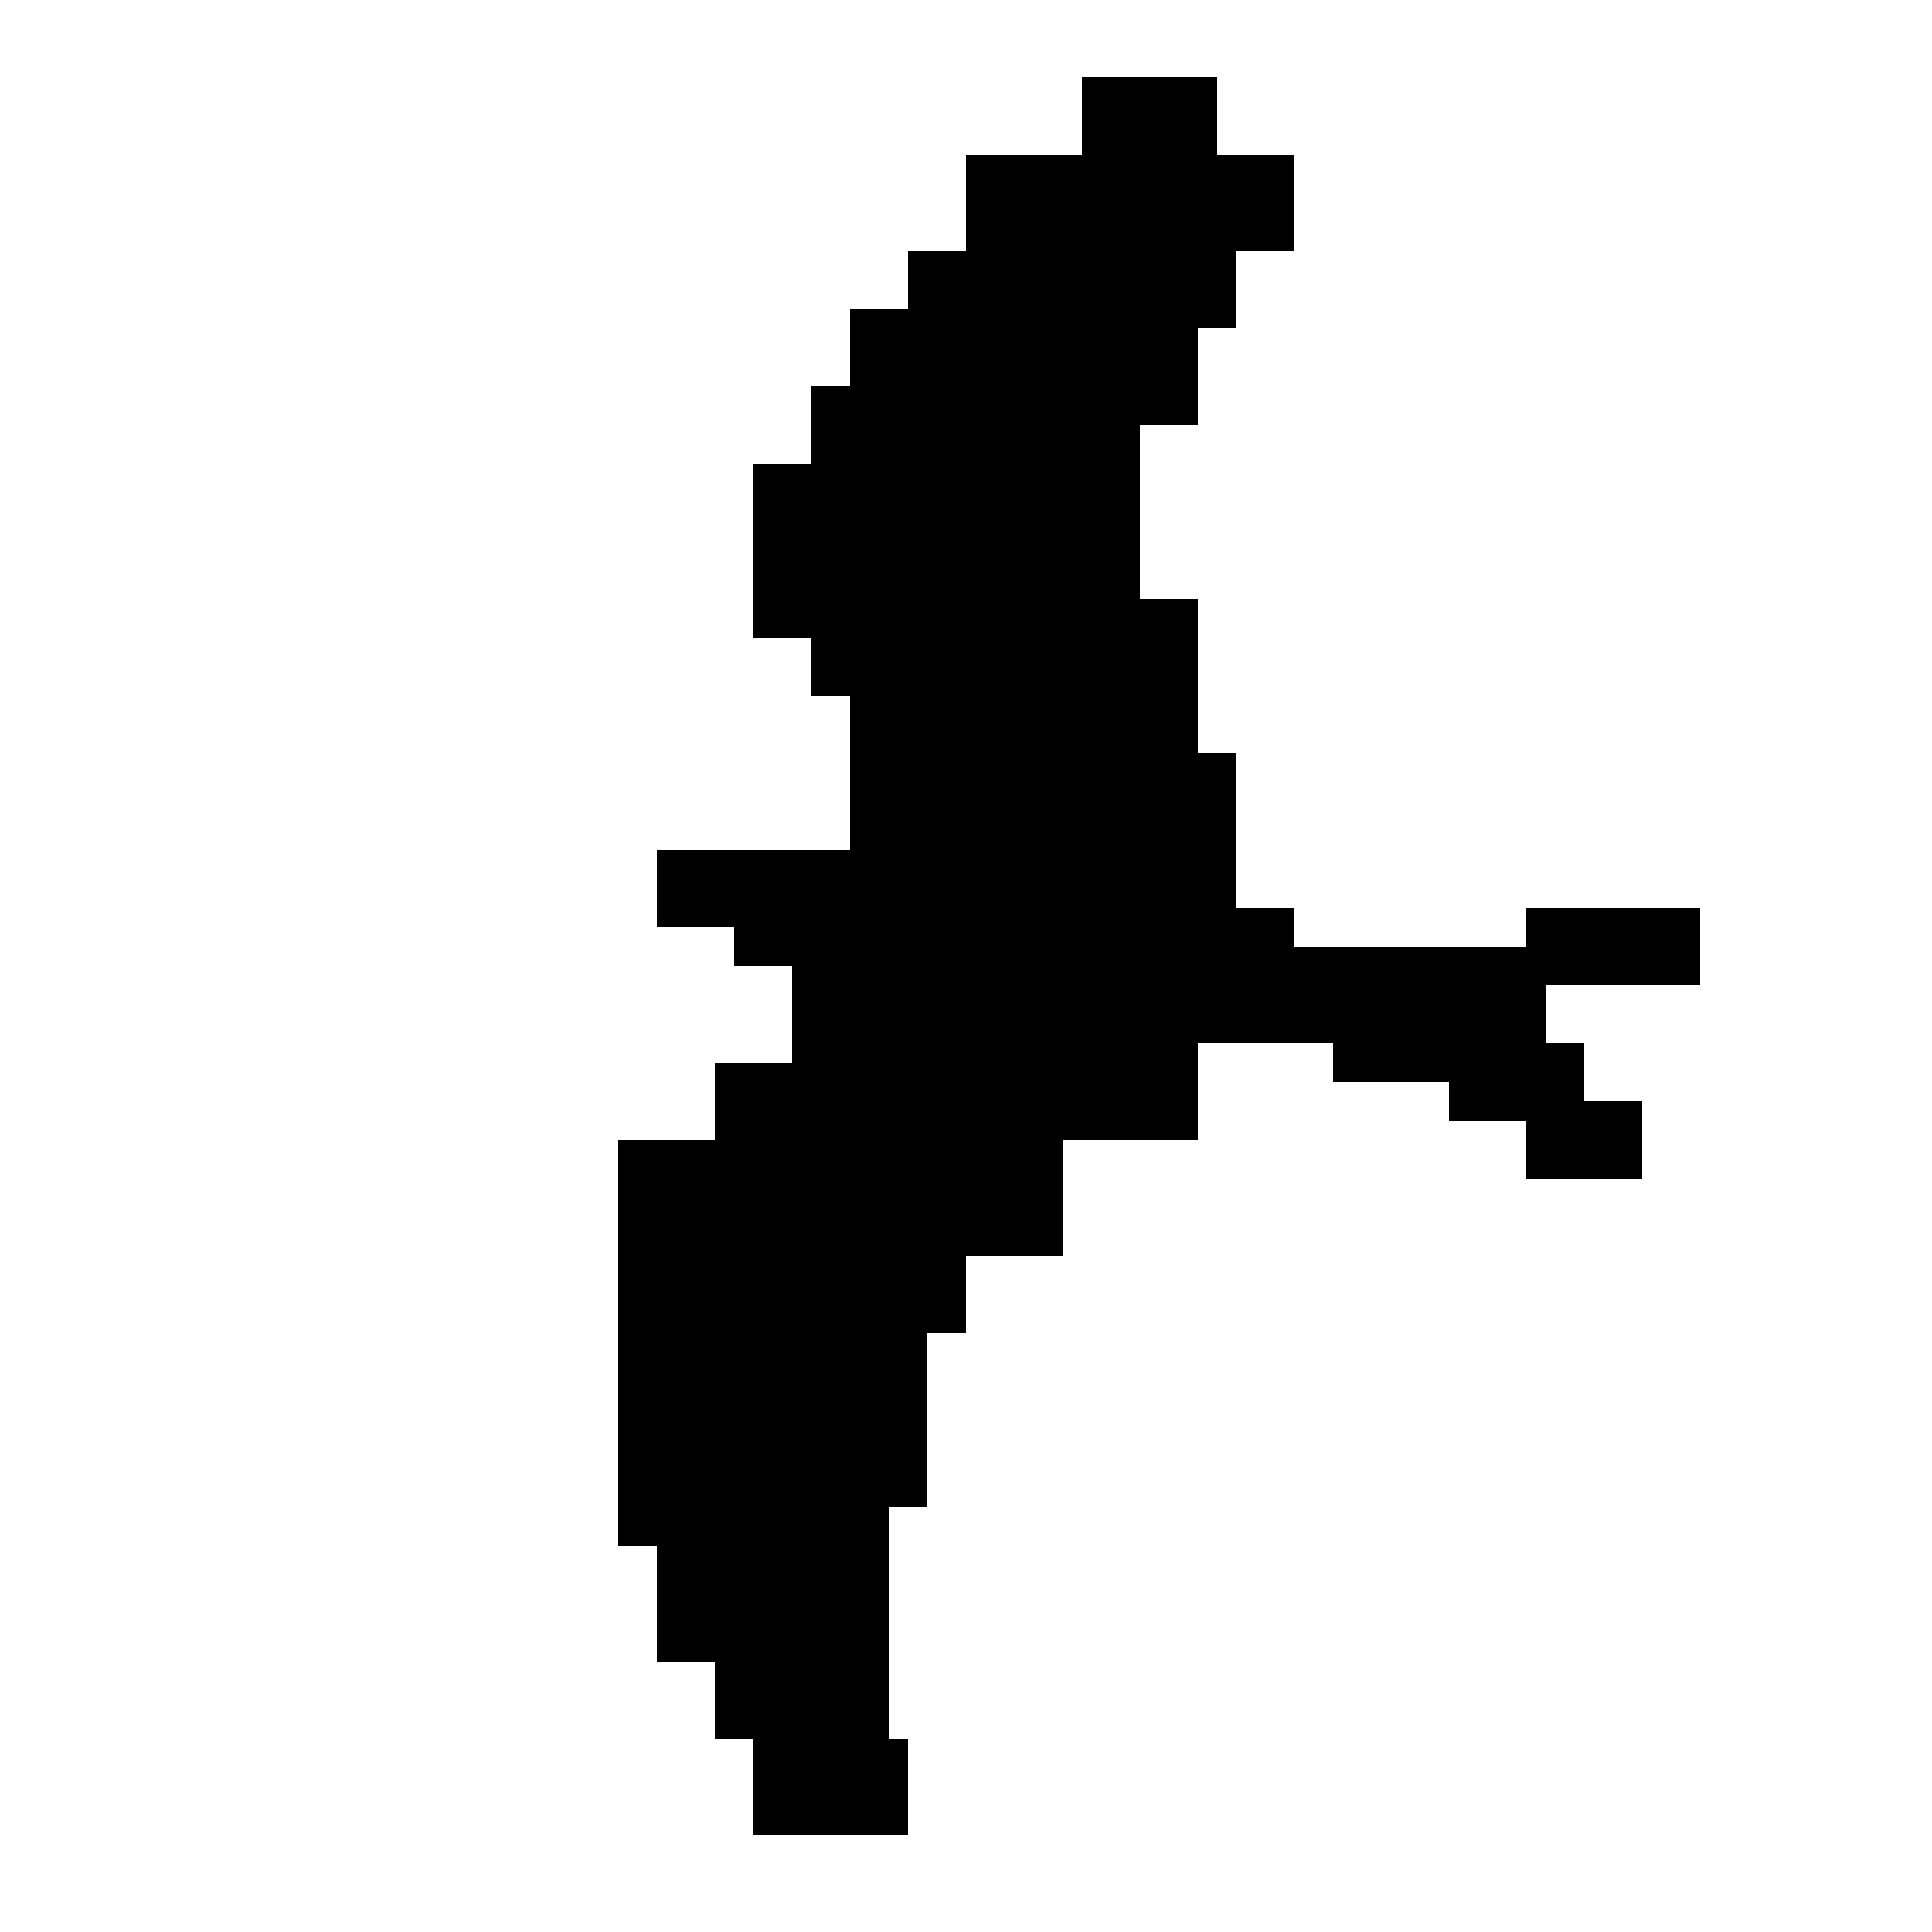
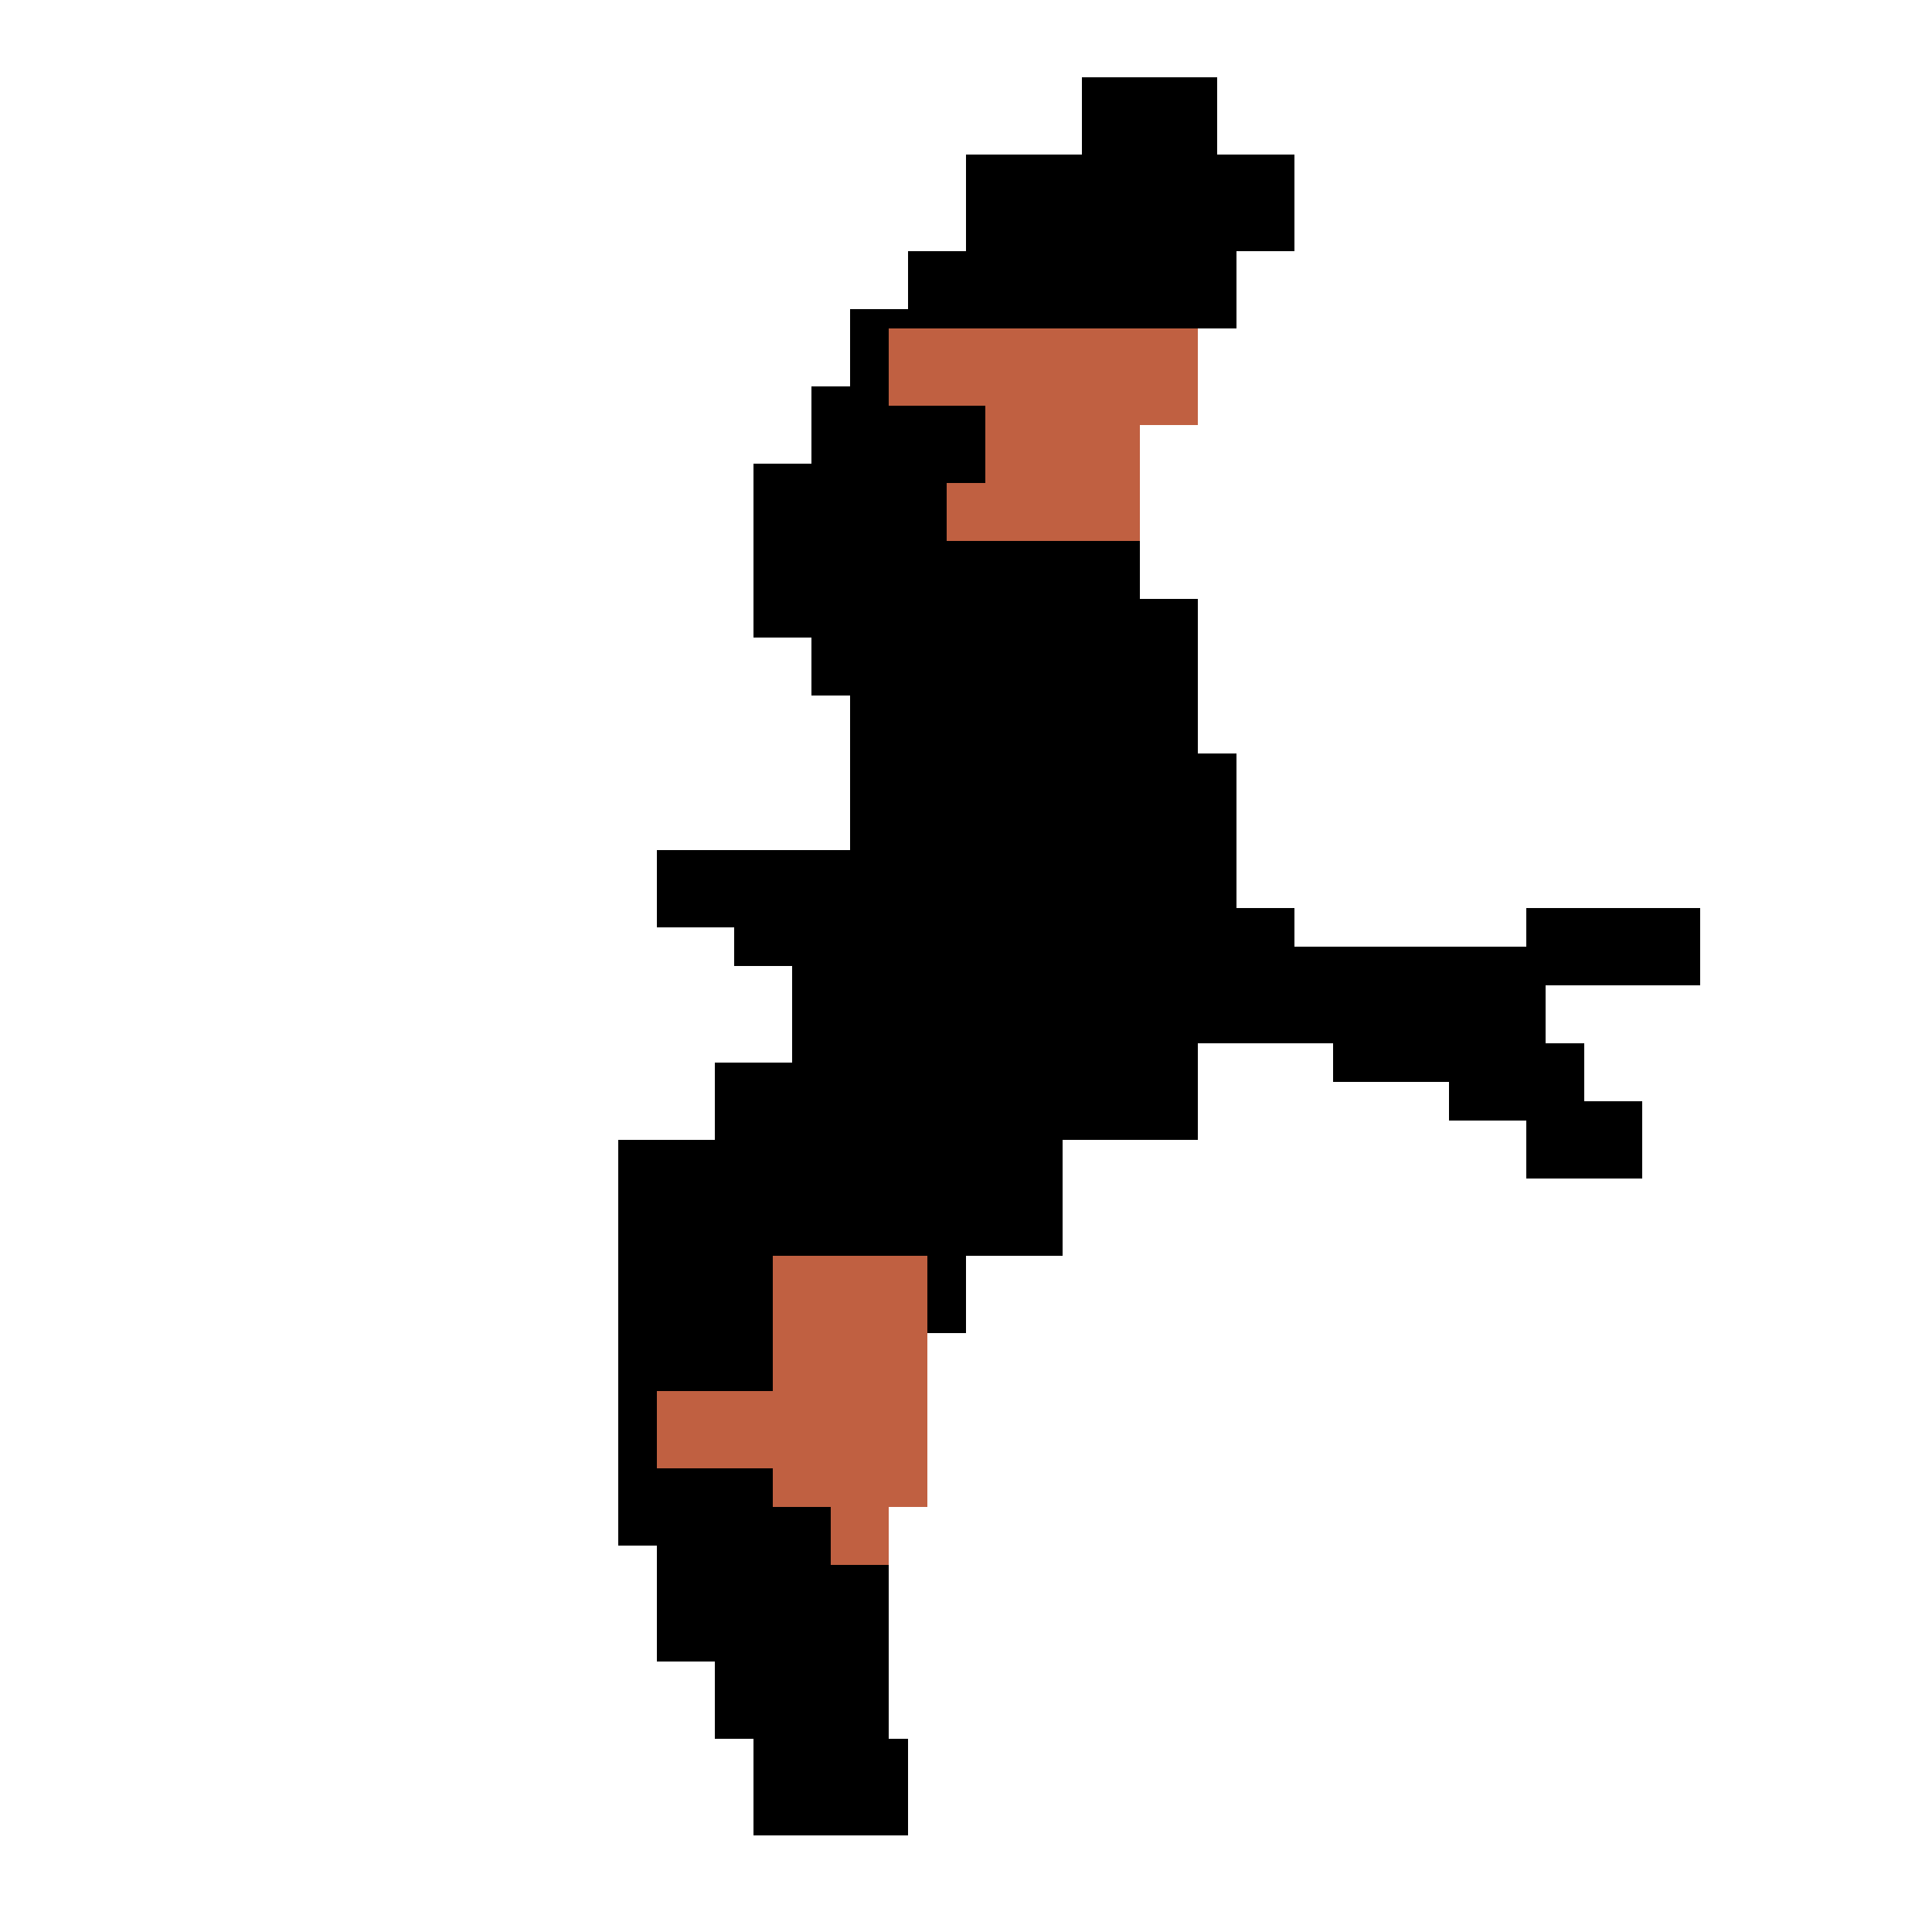
- <svg xmlns="http://www.w3.org/2000/svg" viewBox="0 0 100 100">
-   <path d="M63 4h-7v4h-6v5h-3v3h-3v4h-2v4h-3v9h3v3h2v8H34v4h4v2h3v5h-4v4h-5v21h2v6h3v4h2v5h8v-5h-1V78h2v-9h2v-4h5v-6h7v-5h7v2h6v2h4v3h6v-4h-3v-3h-2v-3h8v-4h-9v2H67v-2h-3v-8h-2v-8h-3v-9h3v-5h2v-4h3V8h-4V4Z" />
-   <path fill="currentColor" d="M62 17H46v4h5v4h-2v3h10v-6h3v-5ZM48 65h-8v7h-6v4h6v2h3v3h3v-3h2V65Z" />
+ <svg xmlns="http://www.w3.org/2000/svg" width="100" height="100" viewBox="0 0 100 100" fill="none">
+   <path d="M63 4H56V8H50V13H47V16H44V20H42V24H39V33H42V36H44V44H34V48H38V50H41V55H37V59H32V80H34V86H37V90H39V95H47V90H46V78H48V69H50V65H55V59H62V54H69V56H75V58H79V61H85V57H82V54H80V51H88V47H79V49H67V47H64V39H62V31H59V22H62V17H64V13H67V8H63V4Z" fill="black" />
+   <path d="M62 17H46V21H51V25H49V28H59V22H62V17Z" fill="#C06041" />
+   <path d="M48 65H40V72H34V76H40V78H43V81H46V78H48V65Z" fill="#C06041" />
</svg>
